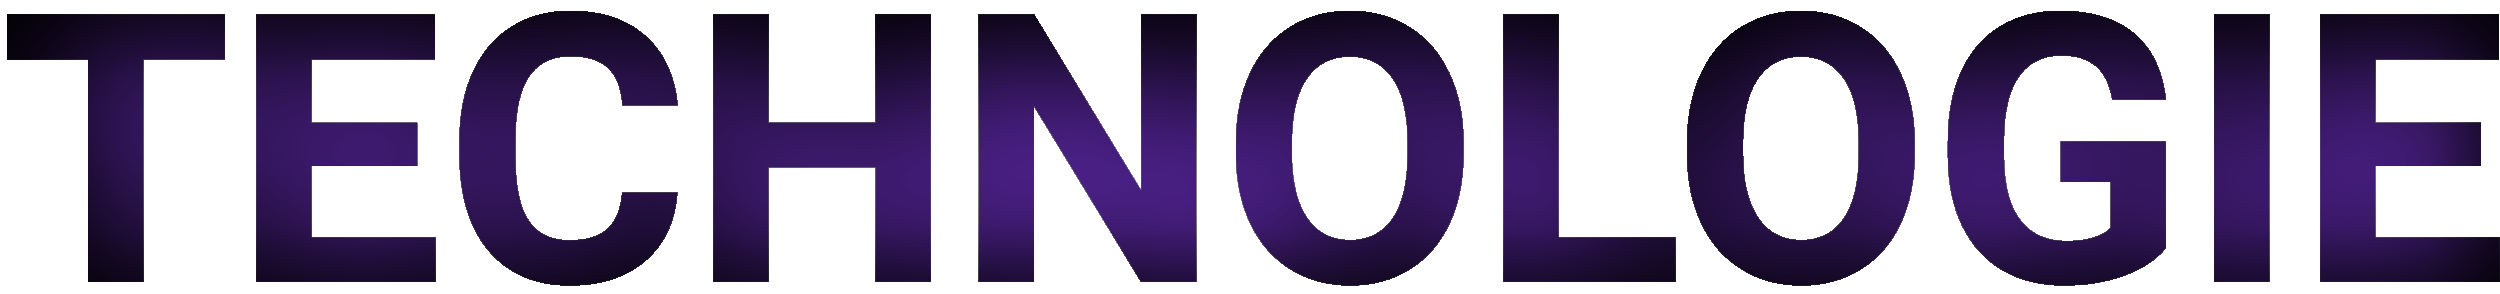
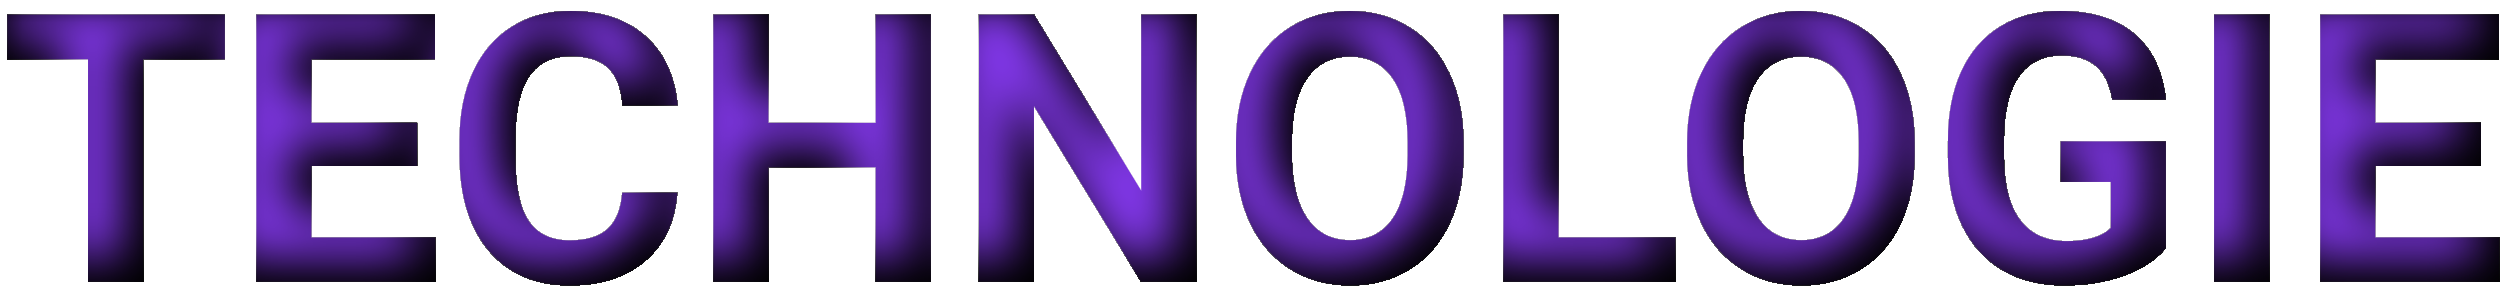
<svg xmlns="http://www.w3.org/2000/svg" width="213" height="25" viewBox="0 0 213 25" fill="none">
  <g id="TECHNOLOGIE" filter="url(#filter0_i)">
    <path d="M19.156 5.047H12.188V24H7.5V5.047H0.625V1.25H19.156V5.047ZM35.531 14.141H26.531V20.234H37.094V24H21.844V1.25H37.062V5.047H26.531V10.469H35.531V14.141ZM57.703 16.422C57.526 18.87 56.62 20.797 54.984 22.203C53.359 23.609 51.214 24.312 48.547 24.312C45.63 24.312 43.333 23.333 41.656 21.375C39.99 19.406 39.156 16.708 39.156 13.281V11.891C39.156 9.703 39.542 7.776 40.312 6.109C41.083 4.443 42.182 3.167 43.609 2.281C45.047 1.385 46.714 0.938 48.609 0.938C51.234 0.938 53.349 1.641 54.953 3.047C56.557 4.453 57.484 6.427 57.734 8.969H53.047C52.932 7.5 52.521 6.438 51.812 5.781C51.115 5.115 50.047 4.781 48.609 4.781C47.047 4.781 45.875 5.344 45.094 6.469C44.323 7.583 43.927 9.318 43.906 11.672V13.391C43.906 15.849 44.276 17.646 45.016 18.781C45.766 19.917 46.943 20.484 48.547 20.484C49.995 20.484 51.073 20.156 51.781 19.5C52.5 18.833 52.911 17.807 53.016 16.422H57.703ZM79.297 24H74.609V14.25H65.469V24H60.781V1.25H65.469V10.469H74.609V1.25H79.297V24ZM101.906 24H97.219L88.094 9.031V24H83.406V1.25H88.094L97.234 16.25V1.25H101.906V24ZM124.688 13.141C124.688 15.38 124.292 17.344 123.5 19.031C122.708 20.719 121.573 22.021 120.094 22.938C118.625 23.854 116.938 24.312 115.031 24.312C113.146 24.312 111.464 23.859 109.984 22.953C108.505 22.047 107.359 20.755 106.547 19.078C105.734 17.391 105.323 15.453 105.312 13.266V12.141C105.312 9.901 105.714 7.932 106.516 6.234C107.328 4.526 108.469 3.219 109.938 2.312C111.417 1.396 113.104 0.938 115 0.938C116.896 0.938 118.578 1.396 120.047 2.312C121.526 3.219 122.667 4.526 123.469 6.234C124.281 7.932 124.688 9.896 124.688 12.125V13.141ZM119.938 12.109C119.938 9.724 119.51 7.911 118.656 6.672C117.802 5.432 116.583 4.812 115 4.812C113.427 4.812 112.214 5.427 111.359 6.656C110.505 7.875 110.073 9.667 110.062 12.031V13.141C110.062 15.463 110.49 17.266 111.344 18.547C112.198 19.828 113.427 20.469 115.031 20.469C116.604 20.469 117.812 19.854 118.656 18.625C119.5 17.385 119.927 15.583 119.938 13.219V12.109ZM132.781 20.234H142.734V24H128.094V1.25H132.781V20.234ZM163.125 13.141C163.125 15.38 162.729 17.344 161.938 19.031C161.146 20.719 160.01 22.021 158.531 22.938C157.062 23.854 155.375 24.312 153.469 24.312C151.583 24.312 149.901 23.859 148.422 22.953C146.943 22.047 145.797 20.755 144.984 19.078C144.172 17.391 143.76 15.453 143.75 13.266V12.141C143.75 9.901 144.151 7.932 144.953 6.234C145.766 4.526 146.906 3.219 148.375 2.312C149.854 1.396 151.542 0.938 153.438 0.938C155.333 0.938 157.016 1.396 158.484 2.312C159.964 3.219 161.104 4.526 161.906 6.234C162.719 7.932 163.125 9.896 163.125 12.125V13.141ZM158.375 12.109C158.375 9.724 157.948 7.911 157.094 6.672C156.24 5.432 155.021 4.812 153.438 4.812C151.865 4.812 150.651 5.427 149.797 6.656C148.943 7.875 148.51 9.667 148.5 12.031V13.141C148.5 15.463 148.927 17.266 149.781 18.547C150.635 19.828 151.865 20.469 153.469 20.469C155.042 20.469 156.25 19.854 157.094 18.625C157.938 17.385 158.365 15.583 158.375 13.219V12.109ZM184.531 21.125C183.688 22.135 182.495 22.922 180.953 23.484C179.411 24.037 177.703 24.312 175.828 24.312C173.859 24.312 172.13 23.885 170.641 23.031C169.161 22.167 168.016 20.917 167.203 19.281C166.401 17.646 165.99 15.724 165.969 13.516V11.969C165.969 9.698 166.349 7.734 167.109 6.078C167.88 4.411 168.984 3.141 170.422 2.266C171.87 1.38 173.562 0.938 175.5 0.938C178.198 0.938 180.307 1.583 181.828 2.875C183.349 4.156 184.25 6.026 184.531 8.484H179.969C179.76 7.182 179.297 6.229 178.578 5.625C177.87 5.021 176.891 4.719 175.641 4.719C174.047 4.719 172.833 5.318 172 6.516C171.167 7.714 170.745 9.495 170.734 11.859V13.312C170.734 15.698 171.188 17.5 172.094 18.719C173 19.938 174.328 20.547 176.078 20.547C177.839 20.547 179.094 20.172 179.844 19.422V15.5H175.578V12.047H184.531V21.125ZM193.328 24H188.641V1.25H193.328V24ZM211.375 14.141H202.375V20.234H212.938V24H197.688V1.25H212.906V5.047H202.375V10.469H211.375V14.141Z" fill="#8338EC" />
  </g>
  <defs>
-     <filter id="filter0_i" x="0.625" y="0.938" width="216.312" height="27.375" filterUnits="userSpaceOnUse" color-interpolation-filters="sRGB">
+     <filter id="filter0_i" x="-1.375" y="-1.062" width="214.312" height="25.375" filterUnits="userSpaceOnUse" color-interpolation-filters="sRGB">
      <feFlood flood-opacity="0" result="BackgroundImageFix" />
      <feBlend mode="normal" in="SourceGraphic" in2="BackgroundImageFix" result="shape" />
      <feColorMatrix in="SourceAlpha" type="matrix" values="0 0 0 0 0 0 0 0 0 0 0 0 0 0 0 0 0 0 127 0" result="hardAlpha" />
-       <feOffset dx="4" dy="4" />
-       <feGaussianBlur stdDeviation="6" />
+       <feOffset dx="-2" dy="-2" />
+       <feGaussianBlur stdDeviation="2" />
      <feComposite in2="hardAlpha" operator="arithmetic" k2="-1" k3="1" />
      <feColorMatrix type="matrix" values="0 0 0 0 0 0 0 0 0 0 0 0 0 0 0 0 0 0 1 0" />
      <feBlend mode="normal" in2="shape" result="effect1_innerShadow" />
    </filter>
  </defs>
</svg>
